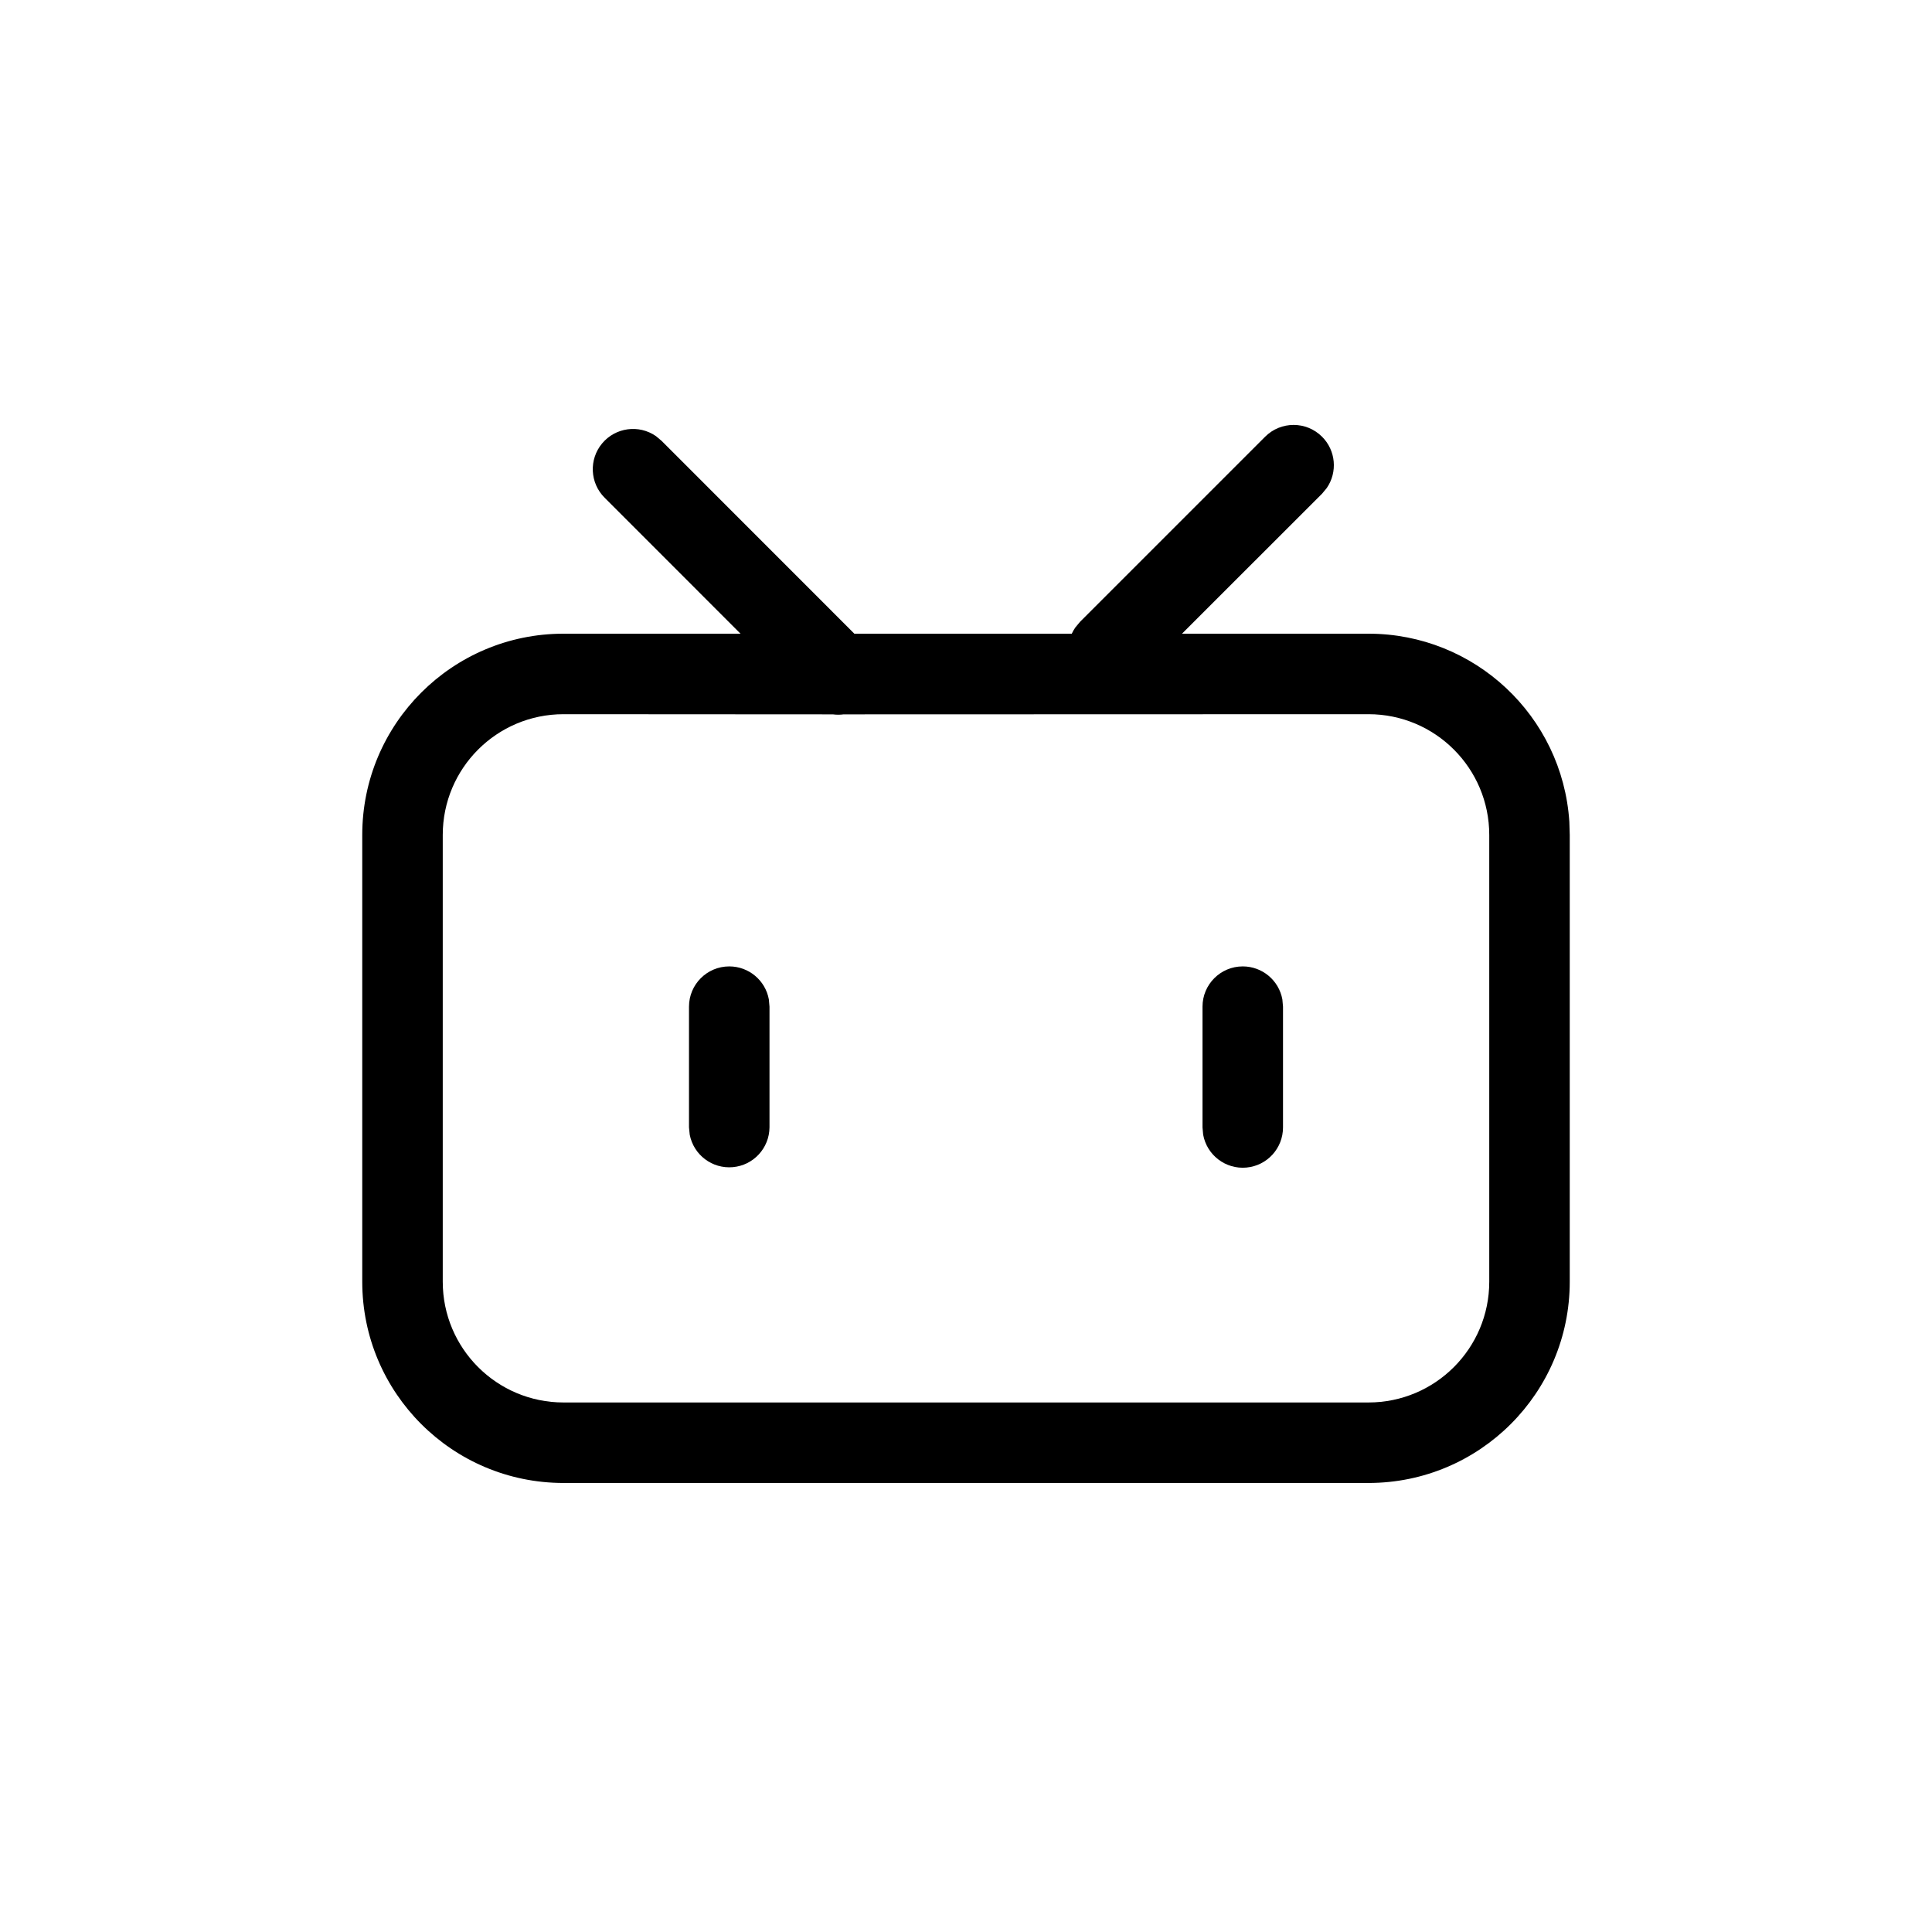
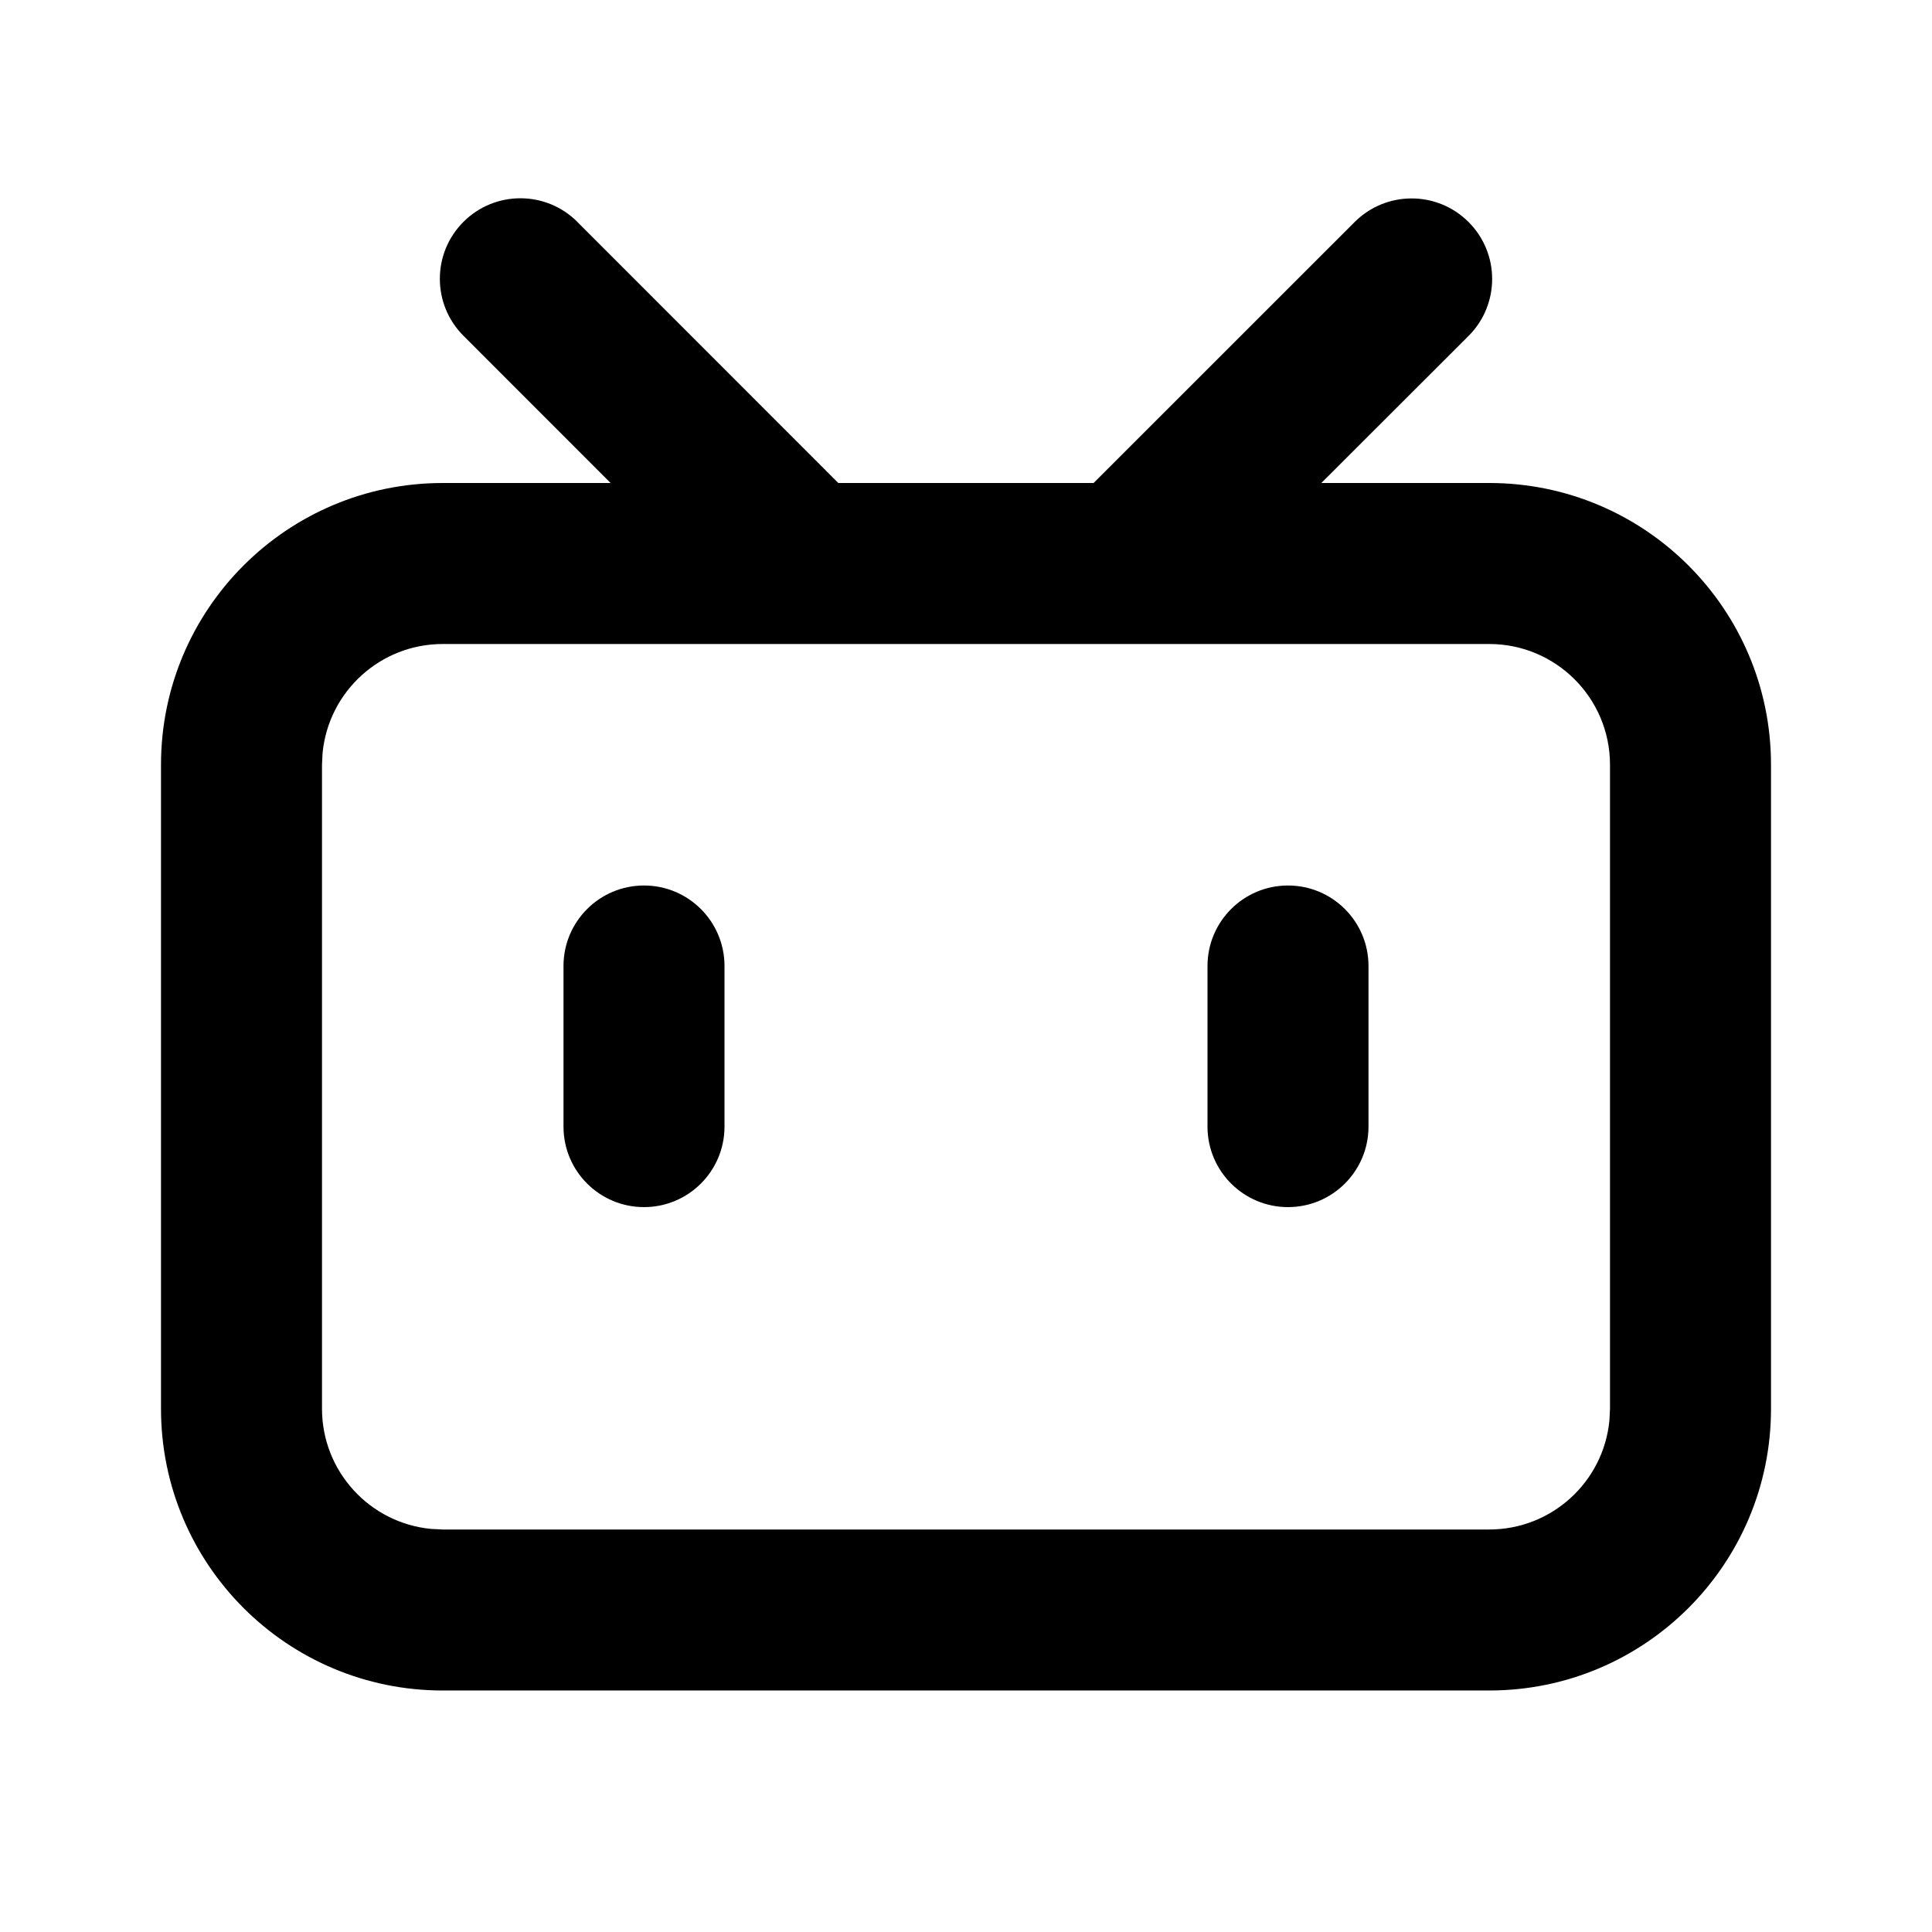
- <svg xmlns="http://www.w3.org/2000/svg" t="1750650664388" class="icon" viewBox="0 0 1024 1024" version="1.1" p-id="8263" width="250" height="250" fill="currentColor" stroke-width="2">
-   <path d="M700.715 231.467a21.333 21.333 0 0 1 2.475 27.221l-2.475 2.987-74.24 74.197H725.333a106.667 106.667 0 0 1 106.453 99.669l0.213 6.997v236.8a106.667 106.667 0 0 1-106.667 106.667H298.667a106.667 106.667 0 0 1-106.667-106.667v-236.8a106.667 106.667 0 0 1 106.667-106.667h93.824L320.469 263.808a21.333 21.333 0 0 1 27.221-32.64l2.944 2.475 102.187 102.229h115.243a21.163 21.163 0 0 1 1.877-3.285l2.475-2.987 98.133-98.133a21.333 21.333 0 0 1 30.165 0zM725.333 378.539l-278.187 0.085a21.461 21.461 0 0 1-5.717 0L298.667 378.539a64 64 0 0 0-64 64v236.8a64 64 0 0 0 64 64h426.667a64 64 0 0 0 64-64v-236.8a64 64 0 0 0-64-64z m-338.773 133.675a21.333 21.333 0 0 1 20.949 17.493l0.341 3.84v64a21.333 21.333 0 0 1-42.283 3.84l-0.384-3.84v-64a21.333 21.333 0 0 1 21.333-21.333z" p-id="8264" />
-   <path d="M658.688 512.213a21.333 21.333 0 0 1 20.992 17.493l0.341 3.84v64a21.333 21.333 0 0 1-42.325 3.84l-0.341-3.84v-64a21.333 21.333 0 0 1 21.333-21.333z" p-id="8265" />
+ <svg xmlns="http://www.w3.org/2000/svg" t="1750649863328" class="icon" viewBox="0 0 1024 1024" version="1.1" p-id="1490" width="200" height="200" fill="currentColor" stroke-width="2">
+   <path d="M306.005 117.632L444.331 256h135.296l138.368-138.325a42.667 42.667 0 0 1 60.373 60.373L700.331 256H789.333A149.333 149.333 0 0 1 938.667 405.333v341.333a149.333 149.333 0 0 1-149.333 149.333h-554.667A149.333 149.333 0 0 1 85.333 746.667v-341.333A149.333 149.333 0 0 1 234.667 256h88.96L245.632 177.963a42.667 42.667 0 0 1 60.373-60.373zM789.333 341.333h-554.667a64 64 0 0 0-63.701 57.856L170.667 405.333v341.333a64 64 0 0 0 57.856 63.701L234.667 810.667h554.667a64 64 0 0 0 63.701-57.856L853.333 746.667v-341.333A64 64 0 0 0 789.333 341.333zM341.333 469.333a42.667 42.667 0 0 1 42.667 42.667v85.333a42.667 42.667 0 0 1-85.333 0v-85.333a42.667 42.667 0 0 1 42.667-42.667z m341.333 0a42.667 42.667 0 0 1 42.667 42.667v85.333a42.667 42.667 0 0 1-85.333 0v-85.333a42.667 42.667 0 0 1 42.667-42.667z" p-id="1491" />
</svg>
